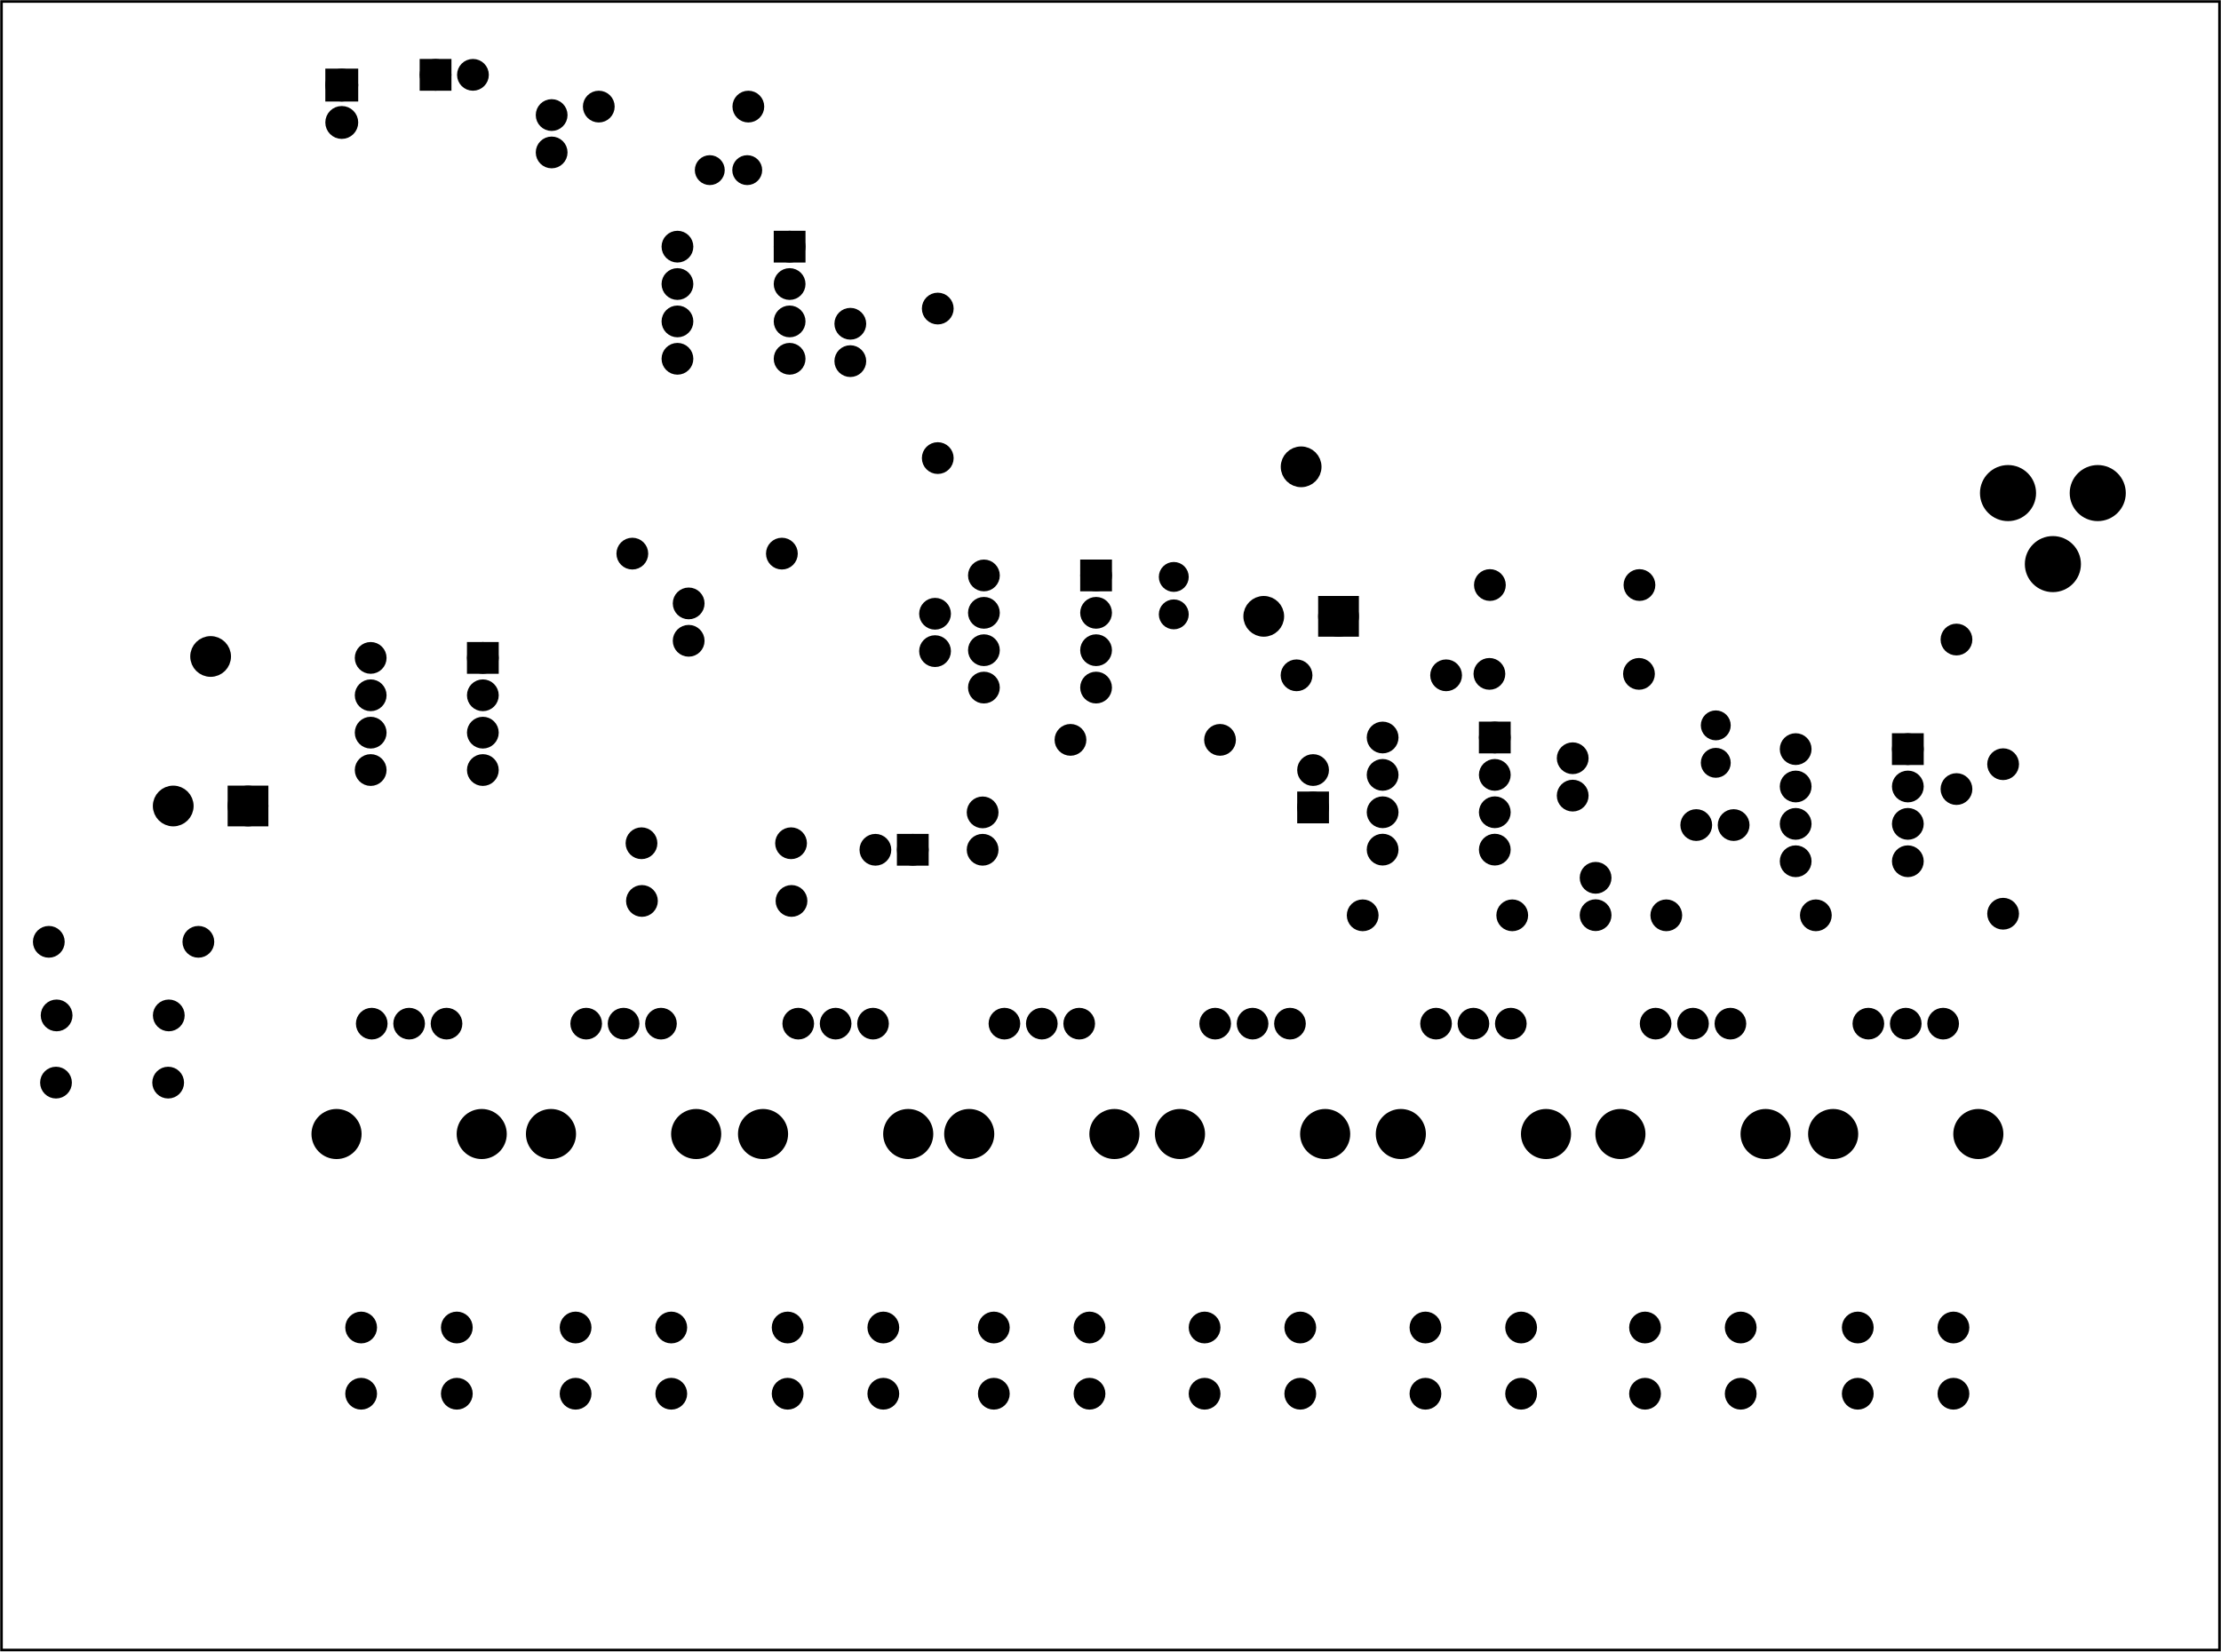
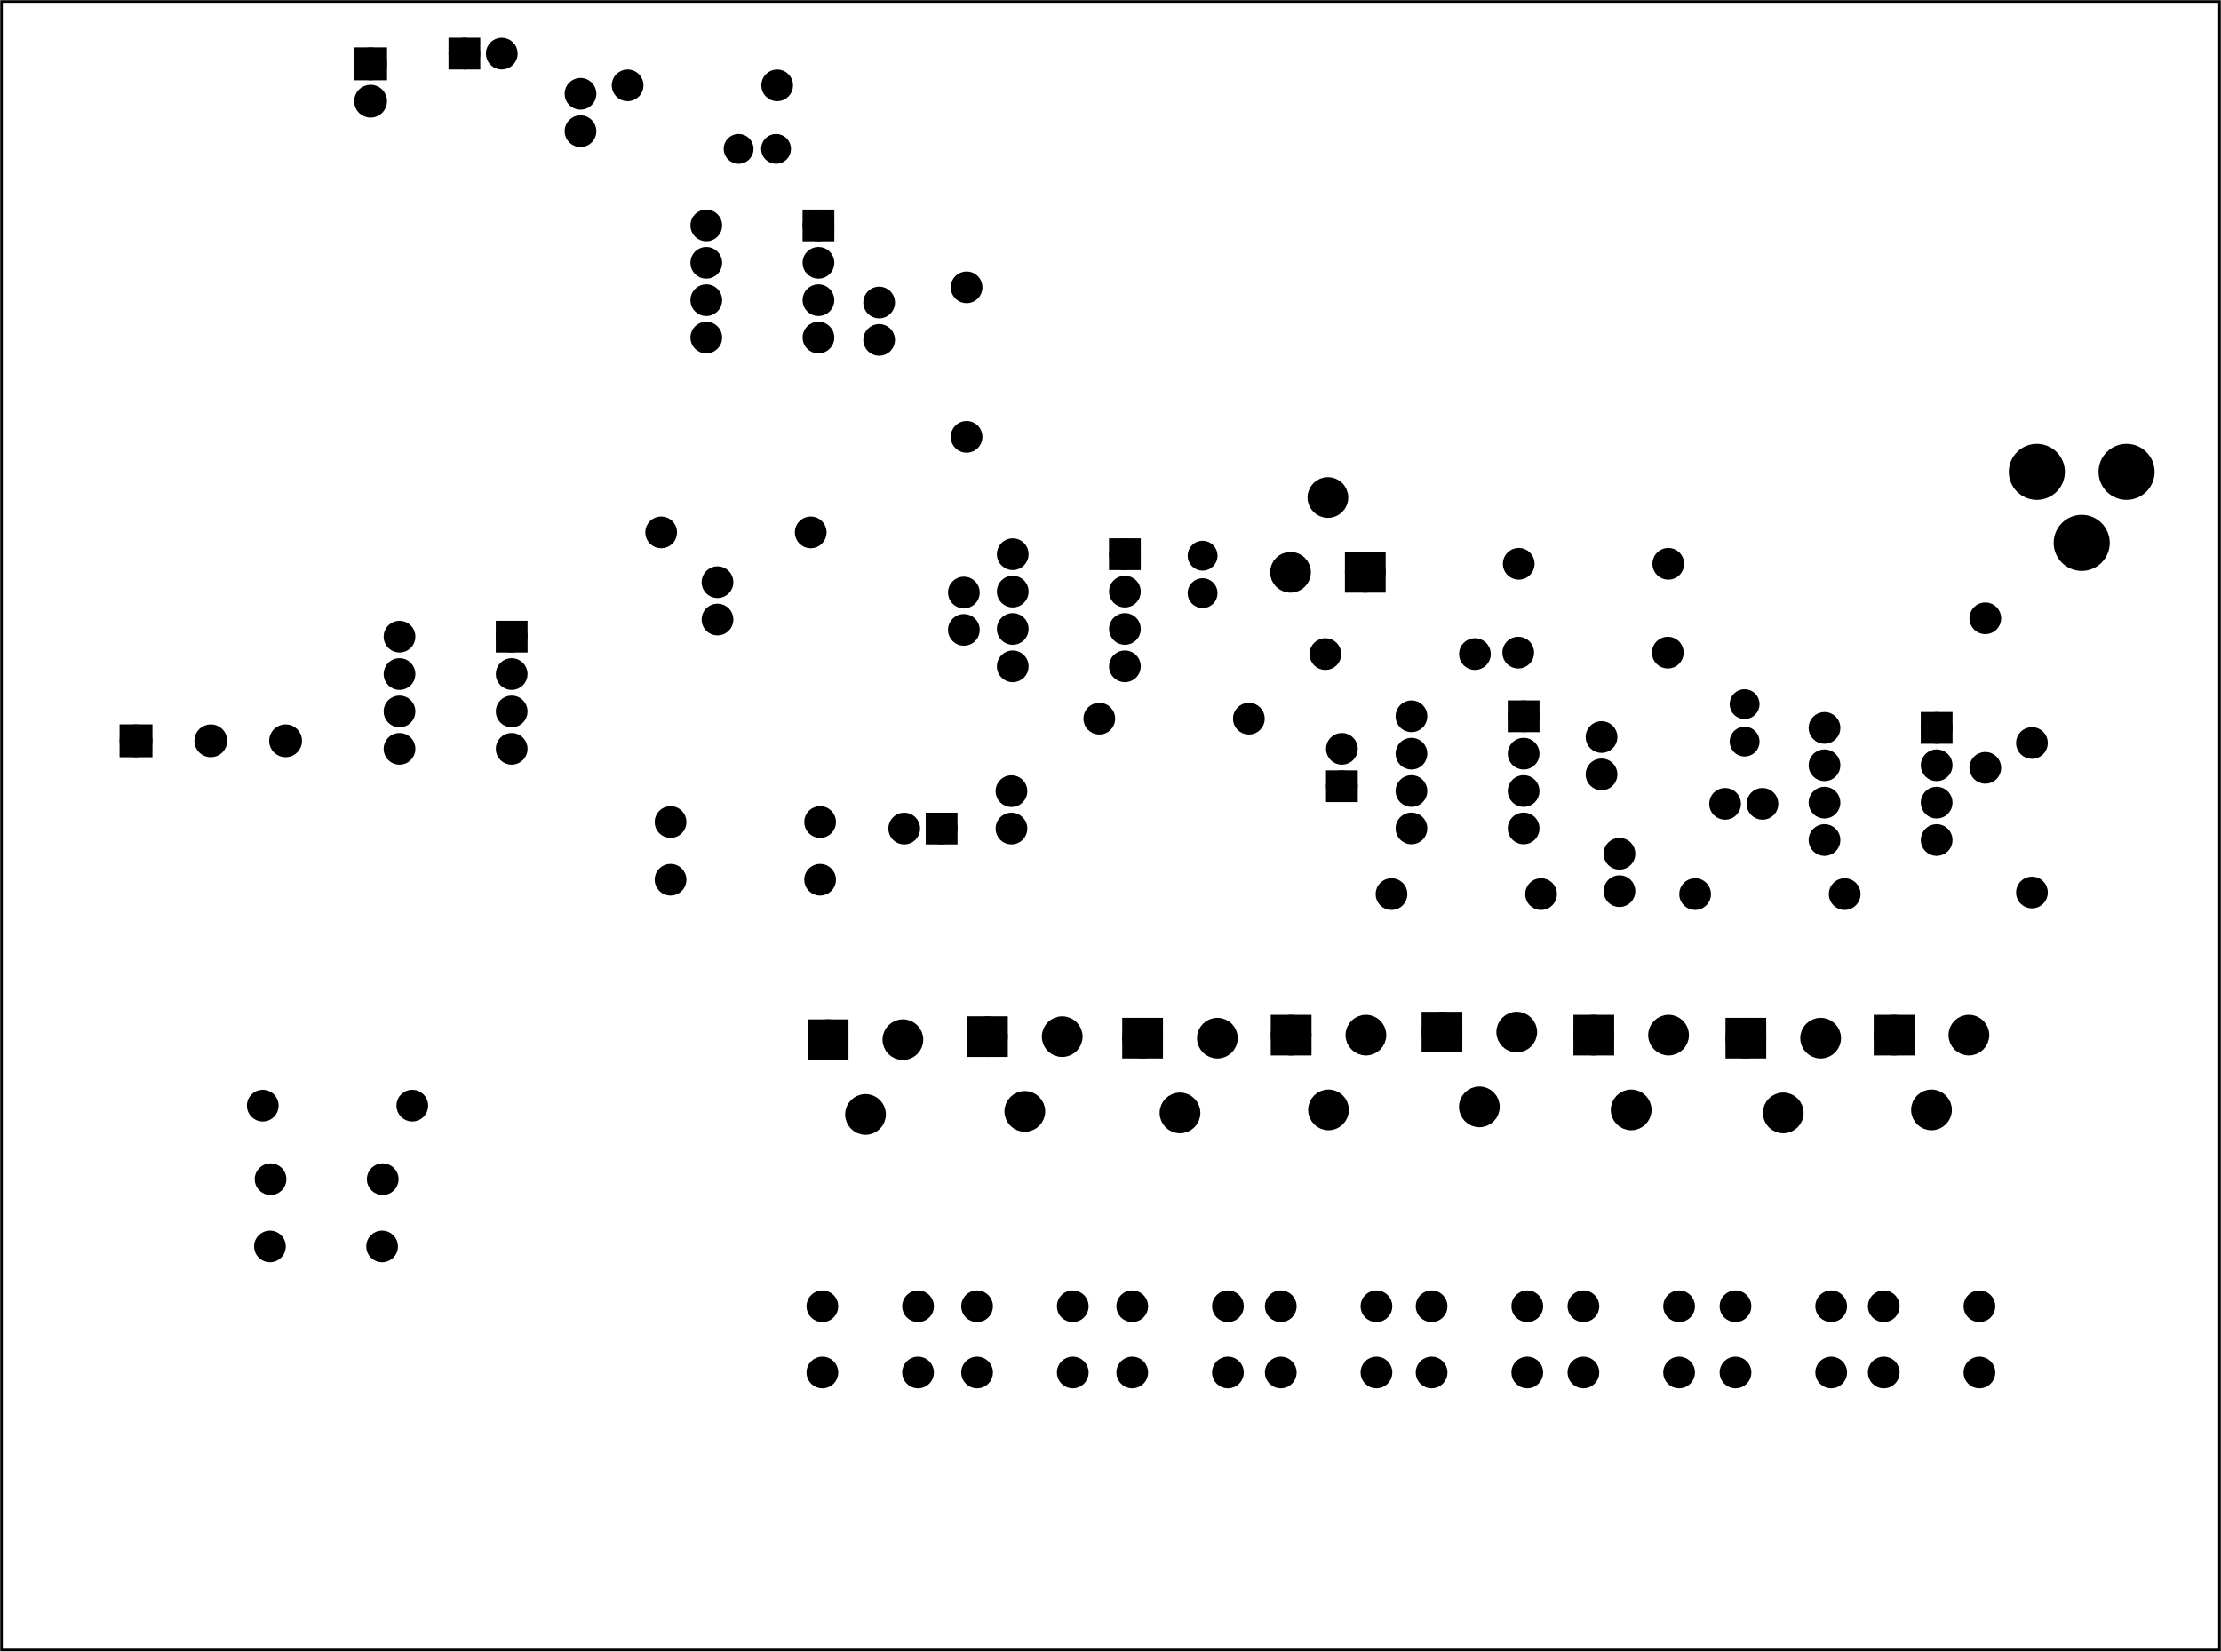
<svg xmlns="http://www.w3.org/2000/svg" width="5.94in" x="0in" version="1.2" height="4.418in" y="0in" viewBox="0 0 427.689 318.107" baseProfile="tiny">
  <g transform="matrix(-1, 0, 0, 1, 427.689, 0)">
    <g partID="57640">
      <g id="board">
        <rect stroke-width="0.5" stroke="black" width="427.113" x="0.288" fill="none" height="317.531" id="boardoutline" y="0.288" fill-opacity="0.5" />
      </g>
    </g>
    <g partID="174780">
-       <g transform="translate(1.77071,82.0165)">
+       <g transform="translate(-3.78042,77.9261)">
        <g id="copper0">
          <circle stroke-width="2.16" stroke="black" fill="black" cx="39.24" r="4.32" id="connector0pin" cy="12.96" />
          <circle stroke-width="2.16" stroke="black" fill="black" cx="21.96" r="4.32" id="connector1pin" cy="12.96" />
          <circle stroke-width="2.16" stroke="black" fill="black" cx="30.6" r="4.32" id="connector2pin" cy="26.64" />
        </g>
      </g>
    </g>
    <g partID="65630">
-       <g transform="translate(55.9827,139.973)">
+       <g transform="translate(50.4316,135.883)">
        <g id="copper0">
          <rect stroke-width="2.16" stroke="black" width="3.96" x="2.34" fill="black" height="3.96" id="square" y="2.34" />
          <circle stroke-width="2.16" stroke="black" fill="black" cx="4.32" r="1.98" id="connector0pin" cy="4.32" />
          <circle stroke-width="2.16" stroke="black" fill="black" cx="25.92" r="1.98" id="connector7pin" cy="4.32" />
          <circle stroke-width="2.16" stroke="black" fill="black" cx="4.32" r="1.98" id="connector1pin" cy="11.52" />
          <circle stroke-width="2.16" stroke="black" fill="black" cx="25.92" r="1.98" id="connector6pin" cy="11.52" />
          <circle stroke-width="2.16" stroke="black" fill="black" cx="4.32" r="1.98" id="connector2pin" cy="18.72" />
          <circle stroke-width="2.16" stroke="black" fill="black" cx="25.92" r="1.98" id="connector5pin" cy="18.72" />
          <circle stroke-width="2.16" stroke="black" fill="black" cx="4.32" r="1.98" id="connector3pin" cy="25.92" />
          <circle stroke-width="2.16" stroke="black" fill="black" cx="25.92" r="1.98" id="connector4pin" cy="25.92" />
        </g>
      </g>
    </g>
    <g partID="65660">
-       <g transform="translate(135.521,137.736)">
+       <g transform="translate(129.97,133.646)">
        <g id="copper0">
          <rect stroke-width="2.16" stroke="black" width="3.96" x="2.34" fill="black" height="3.96" id="square" y="2.34" />
          <circle stroke-width="2.16" stroke="black" fill="black" cx="4.32" r="1.98" id="connector0pin" cy="4.32" />
          <circle stroke-width="2.16" stroke="black" fill="black" cx="25.92" r="1.98" id="connector7pin" cy="4.32" />
          <circle stroke-width="2.16" stroke="black" fill="black" cx="4.32" r="1.98" id="connector1pin" cy="11.52" />
          <circle stroke-width="2.16" stroke="black" fill="black" cx="25.92" r="1.98" id="connector6pin" cy="11.52" />
          <circle stroke-width="2.16" stroke="black" fill="black" cx="4.32" r="1.98" id="connector2pin" cy="18.72" />
          <circle stroke-width="2.16" stroke="black" fill="black" cx="25.92" r="1.98" id="connector5pin" cy="18.72" />
          <circle stroke-width="2.16" stroke="black" fill="black" cx="4.32" r="1.98" id="connector3pin" cy="25.92" />
          <circle stroke-width="2.16" stroke="black" fill="black" cx="25.92" r="1.98" id="connector4pin" cy="25.92" />
        </g>
      </g>
    </g>
    <g partID="65690">
-       <g transform="translate(330.391,122.404)">
+       <g transform="translate(324.84,118.313)">
        <g id="copper0">
          <rect stroke-width="2.16" stroke="black" width="3.96" x="2.34" fill="black" height="3.96" id="square" y="2.34" />
          <circle stroke-width="2.16" stroke="black" fill="black" cx="4.32" r="1.98" id="connector0pin" cy="4.32" />
          <circle stroke-width="2.16" stroke="black" fill="black" cx="25.92" r="1.98" id="connector7pin" cy="4.32" />
          <circle stroke-width="2.16" stroke="black" fill="black" cx="4.32" r="1.98" id="connector1pin" cy="11.52" />
          <circle stroke-width="2.16" stroke="black" fill="black" cx="25.92" r="1.98" id="connector6pin" cy="11.52" />
          <circle stroke-width="2.16" stroke="black" fill="black" cx="4.32" r="1.98" id="connector2pin" cy="18.72" />
          <circle stroke-width="2.16" stroke="black" fill="black" cx="25.92" r="1.98" id="connector5pin" cy="18.72" />
          <circle stroke-width="2.16" stroke="black" fill="black" cx="4.32" r="1.98" id="connector3pin" cy="25.92" />
          <circle stroke-width="2.16" stroke="black" fill="black" cx="25.92" r="1.98" id="connector4pin" cy="25.92" />
        </g>
      </g>
    </g>
    <g partID="65720">
-       <g transform="translate(212.302,106.52)">
+       <g transform="translate(206.751,102.429)">
        <g id="copper0">
          <rect stroke-width="2.16" stroke="black" width="3.96" x="2.34" fill="black" height="3.96" id="square" y="2.34" />
          <circle stroke-width="2.16" stroke="black" fill="black" cx="4.32" r="1.98" id="connector0pin" cy="4.32" />
          <circle stroke-width="2.16" stroke="black" fill="black" cx="25.92" r="1.98" id="connector7pin" cy="4.32" />
          <circle stroke-width="2.16" stroke="black" fill="black" cx="4.32" r="1.98" id="connector1pin" cy="11.52" />
          <circle stroke-width="2.16" stroke="black" fill="black" cx="25.92" r="1.98" id="connector6pin" cy="11.52" />
          <circle stroke-width="2.16" stroke="black" fill="black" cx="4.32" r="1.98" id="connector2pin" cy="18.72" />
          <circle stroke-width="2.16" stroke="black" fill="black" cx="25.92" r="1.98" id="connector5pin" cy="18.72" />
          <circle stroke-width="2.16" stroke="black" fill="black" cx="4.32" r="1.98" id="connector3pin" cy="25.92" />
          <circle stroke-width="2.16" stroke="black" fill="black" cx="25.92" r="1.98" id="connector4pin" cy="25.92" />
        </g>
      </g>
    </g>
    <g partID="65750">
-       <g transform="translate(271.316,43.1901)">
+       <g transform="translate(265.765,39.0997)">
        <g id="copper0">
          <rect stroke-width="2.16" stroke="black" width="3.96" x="2.34" fill="black" height="3.96" id="square" y="2.34" />
          <circle stroke-width="2.16" stroke="black" fill="black" cx="4.32" r="1.98" id="connector0pin" cy="4.32" />
          <circle stroke-width="2.16" stroke="black" fill="black" cx="25.92" r="1.98" id="connector7pin" cy="4.32" />
          <circle stroke-width="2.16" stroke="black" fill="black" cx="4.32" r="1.98" id="connector1pin" cy="11.52" />
          <circle stroke-width="2.16" stroke="black" fill="black" cx="25.92" r="1.98" id="connector6pin" cy="11.52" />
          <circle stroke-width="2.16" stroke="black" fill="black" cx="4.32" r="1.98" id="connector2pin" cy="18.72" />
          <circle stroke-width="2.16" stroke="black" fill="black" cx="25.92" r="1.98" id="connector5pin" cy="18.72" />
          <circle stroke-width="2.16" stroke="black" fill="black" cx="4.32" r="1.98" id="connector3pin" cy="25.92" />
          <circle stroke-width="2.16" stroke="black" fill="black" cx="25.92" r="1.98" id="connector4pin" cy="25.92" />
        </g>
      </g>
    </g>
-     <g partID="65780">
-       <g transform="translate(79.232,192.141)">
-         <g transform="matrix(0,1,-1,0,0,0)">
-           <g id="copper0">
-             <circle stroke-width="1.92" stroke="black" fill="black" cx="5.032" r="2.088" id="connector0pin" cy="11.327" />
-             <circle stroke-width="1.92" stroke="black" fill="black" cx="5.031" r="2.088" id="connector1pin" cy="18.527" />
-             <circle stroke-width="1.92" stroke="black" fill="black" cx="5.032" r="2.089" id="connector2pin" cy="25.728" />
-             <g>
-               <circle stroke-width="2.004" stroke="black" fill="black" cx="26.292" r="3.823" id="noconnector" cy="4.548" />
-               <circle stroke-width="2.004" stroke="black" fill="black" cx="26.292" r="3.823" id="noconnector_1_" cy="32.506" />
-             </g>
-           </g>
-         </g>
-       </g>
-     </g>
-     <g partID="65810">
-       <g transform="translate(120.198,192.141)">
-         <g transform="matrix(0,1,-1,0,0,0)">
-           <g id="copper0">
-             <circle stroke-width="1.92" stroke="black" fill="black" cx="5.032" r="2.088" id="connector0pin" cy="11.327" />
-             <circle stroke-width="1.92" stroke="black" fill="black" cx="5.031" r="2.088" id="connector1pin" cy="18.527" />
-             <circle stroke-width="1.92" stroke="black" fill="black" cx="5.032" r="2.089" id="connector2pin" cy="25.728" />
-             <g>
-               <circle stroke-width="2.004" stroke="black" fill="black" cx="26.292" r="3.823" id="noconnector" cy="4.548" />
-               <circle stroke-width="2.004" stroke="black" fill="black" cx="26.292" r="3.823" id="noconnector_1_" cy="32.506" />
-             </g>
-           </g>
-         </g>
-       </g>
-     </g>
-     <g partID="65840">
-       <g transform="translate(162.483,192.141)">
-         <g transform="matrix(0,1,-1,0,0,0)">
-           <g id="copper0">
-             <circle stroke-width="1.92" stroke="black" fill="black" cx="5.032" r="2.088" id="connector0pin" cy="11.327" />
-             <circle stroke-width="1.92" stroke="black" fill="black" cx="5.031" r="2.088" id="connector1pin" cy="18.527" />
-             <circle stroke-width="1.92" stroke="black" fill="black" cx="5.032" r="2.089" id="connector2pin" cy="25.728" />
-             <g>
-               <circle stroke-width="2.004" stroke="black" fill="black" cx="26.292" r="3.823" id="noconnector" cy="4.548" />
-               <circle stroke-width="2.004" stroke="black" fill="black" cx="26.292" r="3.823" id="noconnector_1_" cy="32.506" />
-             </g>
-           </g>
-         </g>
-       </g>
-     </g>
-     <g partID="65870">
-       <g transform="translate(205.013,192.141)">
-         <g transform="matrix(0,1,-1,0,0,0)">
-           <g id="copper0">
-             <circle stroke-width="1.92" stroke="black" fill="black" cx="5.032" r="2.088" id="connector0pin" cy="11.327" />
-             <circle stroke-width="1.92" stroke="black" fill="black" cx="5.031" r="2.088" id="connector1pin" cy="18.527" />
-             <circle stroke-width="1.92" stroke="black" fill="black" cx="5.032" r="2.089" id="connector2pin" cy="25.728" />
-             <g>
-               <circle stroke-width="2.004" stroke="black" fill="black" cx="26.292" r="3.823" id="noconnector" cy="4.548" />
-               <circle stroke-width="2.004" stroke="black" fill="black" cx="26.292" r="3.823" id="noconnector_1_" cy="32.506" />
-             </g>
-           </g>
-         </g>
-       </g>
-     </g>
-     <g partID="65900">
-       <g transform="translate(245.599,192.141)">
-         <g transform="matrix(0,1,-1,0,0,0)">
-           <g id="copper0">
-             <circle stroke-width="1.92" stroke="black" fill="black" cx="5.032" r="2.088" id="connector0pin" cy="11.327" />
-             <circle stroke-width="1.92" stroke="black" fill="black" cx="5.031" r="2.088" id="connector1pin" cy="18.527" />
-             <circle stroke-width="1.92" stroke="black" fill="black" cx="5.032" r="2.089" id="connector2pin" cy="25.728" />
-             <g>
-               <circle stroke-width="2.004" stroke="black" fill="black" cx="26.292" r="3.823" id="noconnector" cy="4.548" />
-               <circle stroke-width="2.004" stroke="black" fill="black" cx="26.292" r="3.823" id="noconnector_1_" cy="32.506" />
-             </g>
-           </g>
-         </g>
-       </g>
-     </g>
-     <g partID="65950">
-       <g transform="translate(285.303,192.141)">
-         <g transform="matrix(0,1,-1,0,0,0)">
-           <g id="copper0">
-             <circle stroke-width="1.92" stroke="black" fill="black" cx="5.032" r="2.088" id="connector0pin" cy="11.327" />
-             <circle stroke-width="1.92" stroke="black" fill="black" cx="5.031" r="2.088" id="connector1pin" cy="18.527" />
-             <circle stroke-width="1.92" stroke="black" fill="black" cx="5.032" r="2.089" id="connector2pin" cy="25.728" />
-             <g>
-               <circle stroke-width="2.004" stroke="black" fill="black" cx="26.292" r="3.823" id="noconnector" cy="4.548" />
-               <circle stroke-width="2.004" stroke="black" fill="black" cx="26.292" r="3.823" id="noconnector_1_" cy="32.506" />
-             </g>
-           </g>
-         </g>
-       </g>
-     </g>
-     <g partID="65980">
-       <g transform="translate(326.138,192.141)">
-         <g transform="matrix(0,1,-1,0,0,0)">
-           <g id="copper0">
-             <circle stroke-width="1.92" stroke="black" fill="black" cx="5.032" r="2.088" id="connector0pin" cy="11.327" />
-             <circle stroke-width="1.92" stroke="black" fill="black" cx="5.031" r="2.088" id="connector1pin" cy="18.527" />
-             <circle stroke-width="1.92" stroke="black" fill="black" cx="5.032" r="2.089" id="connector2pin" cy="25.728" />
-             <g>
-               <circle stroke-width="2.004" stroke="black" fill="black" cx="26.292" r="3.823" id="noconnector" cy="4.548" />
-               <circle stroke-width="2.004" stroke="black" fill="black" cx="26.292" r="3.823" id="noconnector_1_" cy="32.506" />
-             </g>
-           </g>
-         </g>
-       </g>
-     </g>
-     <g partID="66010">
-       <g transform="translate(367.434,192.141)">
-         <g transform="matrix(0,1,-1,0,0,0)">
-           <g id="copper0">
-             <circle stroke-width="1.92" stroke="black" fill="black" cx="5.032" r="2.088" id="connector0pin" cy="11.327" />
-             <circle stroke-width="1.92" stroke="black" fill="black" cx="5.031" r="2.088" id="connector1pin" cy="18.527" />
-             <circle stroke-width="1.92" stroke="black" fill="black" cx="5.032" r="2.089" id="connector2pin" cy="25.728" />
-             <g>
-               <circle stroke-width="2.004" stroke="black" fill="black" cx="26.292" r="3.823" id="noconnector" cy="4.548" />
-               <circle stroke-width="2.004" stroke="black" fill="black" cx="26.292" r="3.823" id="noconnector_1_" cy="32.506" />
-             </g>
+     <g partID="18433890">
+       <g transform="translate(66.4742,195.855)">
+         <g transform="matrix(0,1,-1,0,0,0)">
+           <g id="copper0">
+             <circle stroke-width="2.808" stroke="black" fill="black" cx="3.528" r="2.52" id="connector2pad" cy="17.928" />
+             <rect stroke-width="2.808" stroke="black" width="5.04" x="1.008" fill="black" height="5.04" y="1.008" />
+             <circle stroke-width="2.808" stroke="black" fill="black" cx="3.528" r="2.52" id="connector0pad" cy="3.528" />
+             <circle stroke-width="2.808" stroke="black" fill="black" cx="17.928" r="2.52" id="connector1pad" cy="10.728" />
+           </g>
+         </g>
+       </g>
+     </g>
+     <g partID="18435310">
+       <g transform="translate(95.0228,196.44)">
+         <g transform="matrix(0,1,-1,0,0,0)">
+           <g id="copper0">
+             <circle stroke-width="2.808" stroke="black" fill="black" cx="3.528" r="2.52" id="connector2pad" cy="17.928" />
+             <rect stroke-width="2.808" stroke="black" width="5.04" x="1.008" fill="black" height="5.04" y="1.008" />
+             <circle stroke-width="2.808" stroke="black" fill="black" cx="3.528" r="2.52" id="connector0pad" cy="3.528" />
+             <circle stroke-width="2.808" stroke="black" fill="black" cx="17.928" r="2.52" id="connector1pad" cy="10.728" />
+           </g>
+         </g>
+       </g>
+     </g>
+     <g partID="18435110">
+       <g transform="translate(124.307,195.855)">
+         <g transform="matrix(0,1,-1,0,0,0)">
+           <g id="copper0">
+             <circle stroke-width="2.808" stroke="black" fill="black" cx="3.528" r="2.52" id="connector2pad" cy="17.928" />
+             <rect stroke-width="2.808" stroke="black" width="5.04" x="1.008" fill="black" height="5.04" y="1.008" />
+             <circle stroke-width="2.808" stroke="black" fill="black" cx="3.528" r="2.52" id="connector0pad" cy="3.528" />
+             <circle stroke-width="2.808" stroke="black" fill="black" cx="17.928" r="2.52" id="connector1pad" cy="10.728" />
+           </g>
+         </g>
+       </g>
+     </g>
+     <g partID="18434910">
+       <g transform="translate(153.543,195.271)">
+         <g transform="matrix(0,1,-1,0,0,0)">
+           <g id="copper0">
+             <circle stroke-width="2.808" stroke="black" fill="black" cx="3.528" r="2.52" id="connector2pad" cy="17.928" />
+             <rect stroke-width="2.808" stroke="black" width="5.04" x="1.008" fill="black" height="5.04" y="1.008" />
+             <circle stroke-width="2.808" stroke="black" fill="black" cx="3.528" r="2.52" id="connector0pad" cy="3.528" />
+             <circle stroke-width="2.808" stroke="black" fill="black" cx="17.928" r="2.52" id="connector1pad" cy="10.728" />
+           </g>
+         </g>
+       </g>
+     </g>
+     <g partID="18434710">
+       <g transform="translate(182.589,195.855)">
+         <g transform="matrix(0,1,-1,0,0,0)">
+           <g id="copper0">
+             <circle stroke-width="2.808" stroke="black" fill="black" cx="3.528" r="2.52" id="connector2pad" cy="17.928" />
+             <rect stroke-width="2.808" stroke="black" width="5.04" x="1.008" fill="black" height="5.04" y="1.008" />
+             <circle stroke-width="2.808" stroke="black" fill="black" cx="3.528" r="2.52" id="connector0pad" cy="3.528" />
+             <circle stroke-width="2.808" stroke="black" fill="black" cx="17.928" r="2.52" id="connector1pad" cy="10.728" />
+           </g>
+         </g>
+       </g>
+     </g>
+     <g partID="18434510">
+       <g transform="translate(211.191,196.44)">
+         <g transform="matrix(0,1,-1,0,0,0)">
+           <g id="copper0">
+             <circle stroke-width="2.808" stroke="black" fill="black" cx="3.528" r="2.52" id="connector2pad" cy="17.928" />
+             <rect stroke-width="2.808" stroke="black" width="5.04" x="1.008" fill="black" height="5.04" y="1.008" />
+             <circle stroke-width="2.808" stroke="black" fill="black" cx="3.528" r="2.52" id="connector0pad" cy="3.528" />
+             <circle stroke-width="2.808" stroke="black" fill="black" cx="17.928" r="2.52" id="connector1pad" cy="10.728" />
+           </g>
+         </g>
+       </g>
+     </g>
+     <g partID="18434110">
+       <g transform="translate(241.07,196.147)">
+         <g transform="matrix(0,1,-1,0,0,0)">
+           <g id="copper0">
+             <circle stroke-width="2.808" stroke="black" fill="black" cx="3.528" r="2.52" id="connector2pad" cy="17.928" />
+             <rect stroke-width="2.808" stroke="black" width="5.04" x="1.008" fill="black" height="5.04" y="1.008" />
+             <circle stroke-width="2.808" stroke="black" fill="black" cx="3.528" r="2.52" id="connector0pad" cy="3.528" />
+             <circle stroke-width="2.808" stroke="black" fill="black" cx="17.928" r="2.52" id="connector1pad" cy="10.728" />
+           </g>
+         </g>
+       </g>
+     </g>
+     <g partID="18434310">
+       <g transform="translate(271.75,196.732)">
+         <g transform="matrix(0,1,-1,0,0,0)">
+           <g id="copper0">
+             <circle stroke-width="2.808" stroke="black" fill="black" cx="3.528" r="2.52" id="connector2pad" cy="17.928" />
+             <rect stroke-width="2.808" stroke="black" width="5.04" x="1.008" fill="black" height="5.04" y="1.008" />
+             <circle stroke-width="2.808" stroke="black" fill="black" cx="3.528" r="2.52" id="connector0pad" cy="3.528" />
+             <circle stroke-width="2.808" stroke="black" fill="black" cx="17.928" r="2.52" id="connector1pad" cy="10.728" />
          </g>
        </g>
      </g>
    </g>
    <g partID="66190">
-       <g transform="translate(337.301,252.856)">
+       <g transform="translate(248.483,248.765)">
        <g id="copper0">
          <circle stroke-width="2.16" stroke="black" fill="black" cx="20.846" r="1.98" id="connector0pad" cy="15.602" />
          <circle stroke-width="2.16" stroke="black" fill="black" cx="2.421" r="1.98" id="connector1pad" cy="15.602" />
          <circle stroke-width="2.16" stroke="black" fill="black" cx="20.846" r="1.98" id="connector2pad" cy="2.846" />
          <circle stroke-width="2.16" stroke="black" fill="black" cx="2.421" r="1.98" id="connector3pad" cy="2.846" />
        </g>
      </g>
    </g>
    <g partID="66170">
-       <g transform="translate(296.005,252.856)">
+       <g transform="translate(218.69,248.765)">
        <g id="copper0">
          <circle stroke-width="2.16" stroke="black" fill="black" cx="20.846" r="1.98" id="connector0pad" cy="15.602" />
          <circle stroke-width="2.16" stroke="black" fill="black" cx="2.421" r="1.98" id="connector1pad" cy="15.602" />
          <circle stroke-width="2.16" stroke="black" fill="black" cx="20.846" r="1.98" id="connector2pad" cy="2.846" />
          <circle stroke-width="2.16" stroke="black" fill="black" cx="2.421" r="1.98" id="connector3pad" cy="2.846" />
        </g>
      </g>
    </g>
    <g partID="66150">
-       <g transform="translate(255.17,252.856)">
+       <g transform="translate(188.811,248.765)">
        <g id="copper0">
          <circle stroke-width="2.16" stroke="black" fill="black" cx="20.846" r="1.98" id="connector0pad" cy="15.602" />
          <circle stroke-width="2.16" stroke="black" fill="black" cx="2.421" r="1.98" id="connector1pad" cy="15.602" />
          <circle stroke-width="2.16" stroke="black" fill="black" cx="20.846" r="1.98" id="connector2pad" cy="2.846" />
          <circle stroke-width="2.16" stroke="black" fill="black" cx="2.421" r="1.98" id="connector3pad" cy="2.846" />
        </g>
      </g>
    </g>
    <g partID="66130">
-       <g transform="translate(215.466,252.856)">
+       <g transform="translate(160.21,248.765)">
        <g id="copper0">
          <circle stroke-width="2.16" stroke="black" fill="black" cx="20.846" r="1.98" id="connector0pad" cy="15.602" />
          <circle stroke-width="2.16" stroke="black" fill="black" cx="2.421" r="1.98" id="connector1pad" cy="15.602" />
          <circle stroke-width="2.16" stroke="black" fill="black" cx="20.846" r="1.98" id="connector2pad" cy="2.846" />
          <circle stroke-width="2.16" stroke="black" fill="black" cx="2.421" r="1.98" id="connector3pad" cy="2.846" />
        </g>
      </g>
    </g>
    <g partID="66110">
-       <g transform="translate(174.879,252.856)">
+       <g transform="translate(131.163,248.765)">
        <g id="copper0">
          <circle stroke-width="2.16" stroke="black" fill="black" cx="20.846" r="1.98" id="connector0pad" cy="15.602" />
          <circle stroke-width="2.16" stroke="black" fill="black" cx="2.421" r="1.98" id="connector1pad" cy="15.602" />
          <circle stroke-width="2.16" stroke="black" fill="black" cx="20.846" r="1.98" id="connector2pad" cy="2.846" />
          <circle stroke-width="2.16" stroke="black" fill="black" cx="2.421" r="1.98" id="connector3pad" cy="2.846" />
        </g>
      </g>
    </g>
    <g partID="66090">
-       <g transform="translate(132.35,252.856)">
+       <g transform="translate(101.928,248.765)">
        <g id="copper0">
          <circle stroke-width="2.16" stroke="black" fill="black" cx="20.846" r="1.98" id="connector0pad" cy="15.602" />
          <circle stroke-width="2.16" stroke="black" fill="black" cx="2.421" r="1.98" id="connector1pad" cy="15.602" />
          <circle stroke-width="2.16" stroke="black" fill="black" cx="20.846" r="1.98" id="connector2pad" cy="2.846" />
          <circle stroke-width="2.16" stroke="black" fill="black" cx="2.421" r="1.98" id="connector3pad" cy="2.846" />
        </g>
      </g>
    </g>
    <g partID="66070">
-       <g transform="translate(90.0643,252.856)">
+       <g transform="translate(72.6434,248.765)">
        <g id="copper0">
          <circle stroke-width="2.16" stroke="black" fill="black" cx="20.846" r="1.98" id="connector0pad" cy="15.602" />
          <circle stroke-width="2.16" stroke="black" fill="black" cx="2.421" r="1.98" id="connector1pad" cy="15.602" />
          <circle stroke-width="2.16" stroke="black" fill="black" cx="20.846" r="1.98" id="connector2pad" cy="2.846" />
          <circle stroke-width="2.16" stroke="black" fill="black" cx="2.421" r="1.98" id="connector3pad" cy="2.846" />
        </g>
      </g>
    </g>
    <g partID="66040">
-       <g transform="translate(49.0987,252.856)">
+       <g transform="translate(44.0948,248.765)">
        <g id="copper0">
          <circle stroke-width="2.16" stroke="black" fill="black" cx="20.846" r="1.98" id="connector0pad" cy="15.602" />
          <circle stroke-width="2.16" stroke="black" fill="black" cx="2.421" r="1.98" id="connector1pad" cy="15.602" />
          <circle stroke-width="2.16" stroke="black" fill="black" cx="20.846" r="1.98" id="connector2pad" cy="2.846" />
          <circle stroke-width="2.16" stroke="black" fill="black" cx="2.421" r="1.98" id="connector3pad" cy="2.846" />
        </g>
      </g>
    </g>
    <g partID="84070">
-       <g transform="translate(315.085,23.6283)">
+       <g transform="translate(309.534,19.538)">
        <g transform="matrix(-1,0,0,-1,0,0)">
          <g id="copper0">
            <g id="copper1">
              <circle stroke-width="2.16" stroke="black" fill="black" cx="2.7" r="1.98" id="connector0pin" cy="3.096" />
              <circle stroke-width="2.16" stroke="black" fill="black" cx="31.5" r="1.98" id="connector1pin" cy="3.096" />
            </g>
          </g>
        </g>
      </g>
    </g>
    <g partID="68100">
-       <g transform="translate(91.1467,154.422)">
+       <g transform="translate(85.5956,150.332)">
        <g id="copper0">
          <g id="copper1">
            <circle stroke-width="2.16" stroke="black" fill="black" cx="2.7" r="1.98" id="connector0pin" cy="4.5" />
            <circle stroke-width="2.16" stroke="black" fill="black" cx="9.9" r="1.98" id="connector1pin" cy="4.5" />
          </g>
        </g>
      </g>
    </g>
    <g partID="85230">
-       <g transform="translate(250.206,56.7337)">
+       <g transform="translate(244.655,52.6434)">
        <g transform="matrix(0,1,-1,0,0,0)">
          <g id="copper0">
            <g id="copper1">
              <circle stroke-width="2.16" stroke="black" fill="black" cx="2.7" r="1.98" id="connector0pin" cy="3.096" />
              <circle stroke-width="2.16" stroke="black" fill="black" cx="31.5" r="1.98" id="connector1pin" cy="3.096" />
            </g>
          </g>
        </g>
      </g>
    </g>
    <g partID="85220">
-       <g transform="translate(259.449,72.2615)">
+       <g transform="translate(253.898,68.1712)">
        <g transform="matrix(0,-1,1,0,0,0)">
          <g id="copper0">
            <g id="copper1">
              <circle stroke-width="2.16" stroke="black" fill="black" cx="2.7" r="1.98" id="connector0pin" cy="4.5" />
              <circle stroke-width="2.16" stroke="black" fill="black" cx="9.9" r="1.98" id="connector1pin" cy="4.5" />
            </g>
          </g>
        </g>
      </g>
    </g>
    <g partID="71140">
-       <g transform="translate(109.284,109.592)">
+       <g transform="translate(103.733,105.501)">
        <g id="copper0">
          <g id="copper1">
            <circle stroke-width="2.16" stroke="black" fill="black" cx="2.7" r="1.98" id="connector0pin" cy="3.096" />
            <circle stroke-width="2.16" stroke="black" fill="black" cx="31.5" r="1.98" id="connector1pin" cy="3.096" />
          </g>
        </g>
      </g>
    </g>
    <g partID="71130">
-       <g transform="translate(115.929,178.982)">
+       <g transform="translate(111.333,174.346)">
        <g transform="matrix(0,-1,1,0,0,0)">
          <g id="copper0">
            <g id="copper1">
              <circle stroke-width="2.16" stroke="black" fill="black" cx="2.7" r="1.98" id="connector0pin" cy="4.5" />
              <circle stroke-width="2.16" stroke="black" fill="black" cx="9.9" r="1.98" id="connector1pin" cy="4.5" />
            </g>
          </g>
        </g>
      </g>
    </g>
    <g partID="70310">
-       <g transform="translate(75.3163,173.211)">
+       <g transform="translate(69.7652,169.121)">
        <g id="copper0">
          <g id="copper1">
            <circle stroke-width="2.16" stroke="black" fill="black" cx="2.7" r="1.98" id="connector0pin" cy="3.096" />
            <circle stroke-width="2.16" stroke="black" fill="black" cx="31.5" r="1.98" id="connector1pin" cy="3.096" />
          </g>
        </g>
      </g>
    </g>
    <g partID="70280">
-       <g transform="translate(109.378,126.704)">
+       <g transform="translate(103.827,122.613)">
        <g id="copper0">
          <g id="copper1">
            <circle stroke-width="2.16" stroke="black" fill="black" cx="2.7" r="1.98" id="connector0pin" cy="3.096" />
            <circle stroke-width="2.16" stroke="black" fill="black" cx="31.5" r="1.98" id="connector1pin" cy="3.096" />
          </g>
        </g>
      </g>
    </g>
    <g partID="82930">
-       <g transform="translate(233.969,166.38)">
+       <g transform="translate(228.418,162.289)">
        <g transform="matrix(0,-1,1,0,0,0)">
          <g id="copper0">
            <g id="copper1">
              <circle stroke-width="2.16" stroke="black" fill="black" cx="2.7" r="1.98" id="connector0pin" cy="4.5" />
              <circle stroke-width="2.16" stroke="black" fill="black" cx="9.9" r="1.98" id="connector1pin" cy="4.5" />
            </g>
          </g>
        </g>
      </g>
    </g>
    <g partID="73440">
-       <g transform="translate(120.34,155.951)">
+       <g transform="translate(114.788,151.861)">
        <g transform="matrix(0,-1,1,0,0,0)">
          <g id="copper0">
            <g id="copper1">
              <circle stroke-width="2.16" stroke="black" fill="black" cx="2.7" r="1.98" id="connector0pin" cy="4.5" />
              <circle stroke-width="2.16" stroke="black" fill="black" cx="9.9" r="1.98" id="connector1pin" cy="4.5" />
            </g>
          </g>
        </g>
      </g>
    </g>
    <g partID="72710">
-       <g transform="translate(38.8595,178.699)">
+       <g transform="translate(33.3084,174.609)">
        <g transform="matrix(0,-1,1,0,0,0)">
          <g id="copper0">
            <g id="copper1">
              <circle stroke-width="2.16" stroke="black" fill="black" cx="2.7" r="1.98" id="connector0pin" cy="3.096" />
              <circle stroke-width="2.16" stroke="black" fill="black" cx="31.5" r="1.98" id="connector1pin" cy="3.096" />
            </g>
          </g>
        </g>
      </g>
    </g>
    <g partID="84230">
-       <g transform="translate(316.961,32.0632)">
+       <g transform="translate(311.41,27.9729)">
        <g transform="matrix(0,-1,1,0,0,0)">
          <g id="copper0">
            <g id="copper1">
              <circle stroke-width="2.16" stroke="black" fill="black" cx="2.7" r="1.98" id="connector0pin" cy="4.5" />
              <circle stroke-width="2.16" stroke="black" fill="black" cx="9.9" r="1.98" id="connector1pin" cy="4.5" />
            </g>
          </g>
        </g>
      </g>
    </g>
    <g partID="83090">
-       <g transform="translate(243.132,128.12)">
+       <g transform="translate(237.58,124.029)">
        <g transform="matrix(0,-1,1,0,0,0)">
          <g id="copper0">
            <g id="copper1">
              <circle stroke-width="2.16" stroke="black" fill="black" cx="2.7" r="1.98" id="connector0pin" cy="4.5" />
              <circle stroke-width="2.16" stroke="black" fill="black" cx="9.9" r="1.98" id="connector1pin" cy="4.5" />
            </g>
          </g>
        </g>
      </g>
    </g>
    <g partID="80940">
-       <g transform="translate(299.576,113.528)">
+       <g transform="translate(294.025,109.437)">
        <g transform="matrix(0,1,-1,0,0,0)">
          <g id="copper0">
            <g id="copper1">
              <circle stroke-width="2.16" stroke="black" fill="black" cx="2.7" r="1.98" id="connector0pin" cy="4.5" />
              <circle stroke-width="2.16" stroke="black" fill="black" cx="9.9" r="1.98" id="connector1pin" cy="4.5" />
            </g>
          </g>
        </g>
      </g>
    </g>
    <g partID="78110">
-       <g transform="translate(133.781,173.211)">
+       <g transform="translate(128.23,169.121)">
        <g id="copper0">
          <g id="copper1">
            <circle stroke-width="2.16" stroke="black" fill="black" cx="2.7" r="1.98" id="connector0pin" cy="3.096" />
            <circle stroke-width="2.16" stroke="black" fill="black" cx="31.5" r="1.98" id="connector1pin" cy="3.096" />
          </g>
        </g>
      </g>
    </g>
    <g partID="73090">
-       <g transform="translate(47.8411,154.688)">
+       <g transform="translate(42.29,150.597)">
        <g transform="matrix(0,-1,1,0,0,0)">
          <g id="copper0">
            <g id="copper1">
              <circle stroke-width="2.16" stroke="black" fill="black" cx="2.7" r="1.98" id="connector0pin" cy="3.096" />
              <circle stroke-width="2.16" stroke="black" fill="black" cx="31.5" r="1.98" id="connector1pin" cy="3.096" />
            </g>
          </g>
        </g>
      </g>
    </g>
    <g partID="75890">
-       <g transform="translate(100.167,136.839)">
+       <g transform="translate(94.6156,132.749)">
        <g transform="matrix(0,1,-1,0,0,0)">
          <g id="copper0">
            <g id="copper1">
              <circle stroke-width="2.16" stroke="black" fill="black" cx="2.88" r="1.8" id="connector0pin" cy="2.88" />
              <circle stroke-width="2.16" stroke="black" fill="black" cx="10.093" r="1.8" id="connector1pin" cy="2.88" />
            </g>
          </g>
        </g>
      </g>
    </g>
-     <g partID="99830">
-       <g transform="translate(371.869,158.777)">
-         <g transform="matrix(0,-1,1,0,0,0)">
-           <g id="copper0">
-             <circle stroke-width="2.808" stroke="black" fill="black" cx="3.528" r="2.52" id="connector2pad" cy="22.464" />
-             <rect stroke-width="2.808" stroke="black" width="5.04" x="1.008" fill="black" height="5.04" y="5.544" />
-             <circle stroke-width="2.808" stroke="black" fill="black" cx="3.528" r="2.52" id="connector0pad" cy="8.064" />
-             <circle stroke-width="2.808" stroke="black" fill="black" cx="32.328" r="2.52" id="connector1pad" cy="15.264" />
+     <g partID="18442400">
+       <g transform="translate(406.54,137.648)">
+         <g transform="matrix(0,1,-1,0,0,0)">
+           <g id="copper0">
+             <rect stroke-width="2.16" width="4.176" stroke="black" x="2.952" fill="black" height="4.176" id="square" y="2.952" />
+             <circle stroke-width="2.16" stroke="black" fill="black" cx="5.04" r="2.088" id="connector0pin" cy="5.04" />
+             <circle stroke-width="2.16" stroke="black" fill="black" cx="5.04" r="2.088" id="connector1pin" cy="19.44" />
+             <circle stroke-width="2.16" stroke="black" fill="black" cx="5.04" r="2.088" id="connector2pin" cy="33.84" />
          </g>
        </g>
      </g>
    </g>
    <g partID="77660">
-       <g transform="translate(274.425,103.541)">
+       <g transform="translate(268.874,99.4509)">
        <g id="copper0">
          <g id="copper1">
            <circle stroke-width="2.16" stroke="black" fill="black" cx="2.7" r="1.98" id="connector0pin" cy="3.096" />
            <circle stroke-width="2.16" stroke="black" fill="black" cx="31.5" r="1.98" id="connector1pin" cy="3.096" />
          </g>
        </g>
      </g>
    </g>
    <g partID="78790">
-       <g transform="translate(180.717,133.174)">
+       <g transform="translate(175.166,129.084)">
        <g transform="matrix(-1,0,0,-1,0,0)">
          <g id="copper0">
            <g id="copper1">
              <circle stroke-width="2.16" stroke="black" fill="black" cx="2.7" r="1.98" id="connector0pin" cy="3.096" />
              <circle stroke-width="2.16" stroke="black" fill="black" cx="31.5" r="1.98" id="connector1pin" cy="3.096" />
            </g>
          </g>
        </g>
      </g>
    </g>
    <g partID="80110">
-       <g transform="translate(167.274,159.486)">
+       <g transform="translate(161.723,155.396)">
        <g transform="matrix(0,-1,1,0,0,0)">
          <g id="copper0">
            <rect stroke-width="2.16" width="3.96" stroke="black" x="1.98" fill="black" height="3.96" y="5.58" id="rect11" />
            <circle stroke-width="2.16" stroke="black" fill="black" cx="3.96" r="1.98" id="connector0pin" cy="7.56" />
            <circle stroke-width="2.16" stroke="black" fill="black" cx="11.16" r="1.98" id="connector1pin" cy="7.56" />
          </g>
        </g>
      </g>
    </g>
    <g partID="82050">
-       <g transform="translate(272.66,159.328)">
+       <g transform="translate(267.066,155.238)">
        <g id="copper0">
          <g id="copper1">
            <circle stroke-width="2.16" stroke="black" fill="black" cx="2.7" r="1.98" id="connector0pin" cy="3.096" />
            <circle stroke-width="2.16" stroke="black" fill="black" cx="31.5" r="1.98" id="connector1pin" cy="3.096" />
          </g>
        </g>
      </g>
    </g>
    <g partID="82220">
-       <g transform="translate(306.774,176.634)">
+       <g transform="translate(301.266,172.544)">
        <g transform="matrix(-1,0,0,-1,0,0)">
          <g id="copper0">
            <g id="copper1">
              <circle stroke-width="2.16" stroke="black" fill="black" cx="2.7" r="1.98" id="connector0pin" cy="3.096" />
              <circle stroke-width="2.16" stroke="black" fill="black" cx="31.5" r="1.98" id="connector1pin" cy="3.096" />
            </g>
          </g>
        </g>
      </g>
    </g>
    <g partID="83980">
-       <g transform="translate(347.777,21.9753)">
+       <g transform="translate(342.226,17.885)">
        <g transform="matrix(-1,0,0,-1,0,0)">
          <g id="copper0">
            <rect stroke-width="2.16" width="3.96" stroke="black" x="1.98" fill="black" height="3.96" y="5.58" id="rect11" />
            <circle stroke-width="2.16" stroke="black" fill="black" cx="3.96" r="1.98" id="connector0pin" cy="7.56" />
            <circle stroke-width="2.16" stroke="black" fill="black" cx="11.16" r="1.98" id="connector1pin" cy="7.56" />
          </g>
        </g>
      </g>
    </g>
    <g partID="82680">
-       <g transform="translate(247.957,156.123)">
+       <g transform="translate(242.406,152.033)">
        <g id="copper0">
          <rect stroke-width="2.16" width="3.96" stroke="black" x="1.98" fill="black" height="3.96" y="5.58" id="rect11" />
          <circle stroke-width="2.16" stroke="black" fill="black" cx="3.96" r="1.98" id="connector0pin" cy="7.56" />
          <circle stroke-width="2.16" stroke="black" fill="black" cx="11.16" r="1.98" id="connector1pin" cy="7.56" />
        </g>
      </g>
    </g>
    <g partID="83530">
-       <g transform="translate(356.839,11.3481)">
+       <g transform="translate(351.288,7.25783)">
        <g id="copper0">
          <rect stroke-width="2.16" width="4.176" stroke="black" x="2.952" fill="black" height="4.176" id="square" y="2.952" />
          <circle stroke-width="2.16" stroke="black" fill="black" cx="5.04" r="2.088" id="connector0pin" cy="5.04" />
          <circle stroke-width="2.16" stroke="black" fill="black" cx="5.04" r="2.088" id="connector1pin" cy="12.24" />
        </g>
      </g>
    </g>
    <g partID="87960">
-       <g transform="translate(204.539,108.247)">
+       <g transform="translate(198.988,104.157)">
        <g transform="matrix(0,1,-1,0,0,0)">
          <g id="copper0">
            <g id="copper1">
              <circle stroke-width="2.16" stroke="black" fill="black" cx="2.88" r="1.8" id="connector0pin" cy="2.88" />
              <circle stroke-width="2.16" stroke="black" fill="black" cx="10.093" r="1.8" id="connector1pin" cy="2.88" />
            </g>
          </g>
        </g>
      </g>
    </g>
    <g partID="84760">
-       <g transform="translate(280.918,29.8909)">
+       <g transform="translate(275.367,25.8005)">
        <g id="copper0">
          <g id="copper1">
            <circle stroke-width="2.16" stroke="black" fill="black" cx="2.88" r="1.8" id="connector0pin" cy="2.88" />
            <circle stroke-width="2.16" stroke="black" fill="black" cx="10.093" r="1.8" id="connector1pin" cy="2.88" />
          </g>
        </g>
      </g>
    </g>
    <g partID="87270">
-       <g transform="translate(392.489,192.886)">
+       <g transform="translate(351.294,224.44)">
        <g id="copper0">
          <g id="copper1">
            <circle stroke-width="2.16" stroke="black" fill="black" cx="2.7" r="1.98" id="connector0pin" cy="2.7" />
            <circle stroke-width="2.16" stroke="black" fill="black" cx="24.3" r="1.98" id="connector1pin" cy="2.7" />
          </g>
        </g>
      </g>
    </g>
    <g partID="87320">
-       <g transform="translate(420.992,184.507)">
+       <g transform="translate(379.796,216.061)">
        <g transform="matrix(-1,0,0,-1,0,0)">
          <g id="copper0">
            <g id="copper1">
              <circle stroke-width="2.16" stroke="black" fill="black" cx="2.7" r="1.98" id="connector0pin" cy="3.096" />
              <circle stroke-width="2.16" stroke="black" fill="black" cx="31.5" r="1.98" id="connector1pin" cy="3.096" />
            </g>
          </g>
        </g>
      </g>
    </g>
    <g partID="87930">
-       <g transform="translate(392.608,205.831)">
+       <g transform="translate(351.413,237.385)">
        <g id="copper0">
          <g id="copper1">
            <circle stroke-width="2.16" stroke="black" fill="black" cx="2.7" r="1.98" id="connector0pin" cy="2.7" />
            <circle stroke-width="2.16" stroke="black" fill="black" cx="24.3" r="1.98" id="connector1pin" cy="2.7" />
          </g>
        </g>
      </g>
    </g>
    <g partID="88300">
-       <g transform="translate(224.252,145.608)">
+       <g transform="translate(218.7,141.518)">
        <g transform="matrix(-1,0,0,-1,0,0)">
          <g id="copper0">
            <g id="copper1">
              <circle stroke-width="2.16" stroke="black" fill="black" cx="2.7" r="1.98" id="connector0pin" cy="3.096" />
              <circle stroke-width="2.16" stroke="black" fill="black" cx="31.5" r="1.98" id="connector1pin" cy="3.096" />
            </g>
          </g>
        </g>
      </g>
    </g>
-     <g partID="89780">
-       <g transform="translate(161.87,122.246)">
-         <g transform="matrix(0,-1,1,0,0,0)">
-           <g id="copper0">
-             <circle stroke-width="2.808" stroke="black" fill="black" cx="3.528" r="2.52" id="connector2pad" cy="22.464" />
-             <rect stroke-width="2.808" stroke="black" width="5.04" x="1.008" fill="black" height="5.04" y="5.544" />
-             <circle stroke-width="2.808" stroke="black" fill="black" cx="3.528" r="2.52" id="connector0pad" cy="8.064" />
-             <circle stroke-width="2.808" stroke="black" fill="black" cx="32.328" r="2.52" id="connector1pad" cy="15.264" />
+     <g partID="18443020">
+       <g transform="translate(161.251,113.76)">
+         <g transform="matrix(0,-1,1,0,0,0)">
+           <g id="copper0">
+             <circle stroke-width="2.808" stroke="black" fill="black" cx="3.528" r="2.52" id="connector2pad" cy="17.928" />
+             <rect stroke-width="2.808" stroke="black" width="5.04" x="1.008" fill="black" height="5.04" y="1.008" />
+             <circle stroke-width="2.808" stroke="black" fill="black" cx="3.528" r="2.52" id="connector0pad" cy="3.528" />
+             <circle stroke-width="2.808" stroke="black" fill="black" cx="17.928" r="2.52" id="connector1pad" cy="10.728" />
          </g>
        </g>
      </g>
    </g>
  </g>
</svg>
